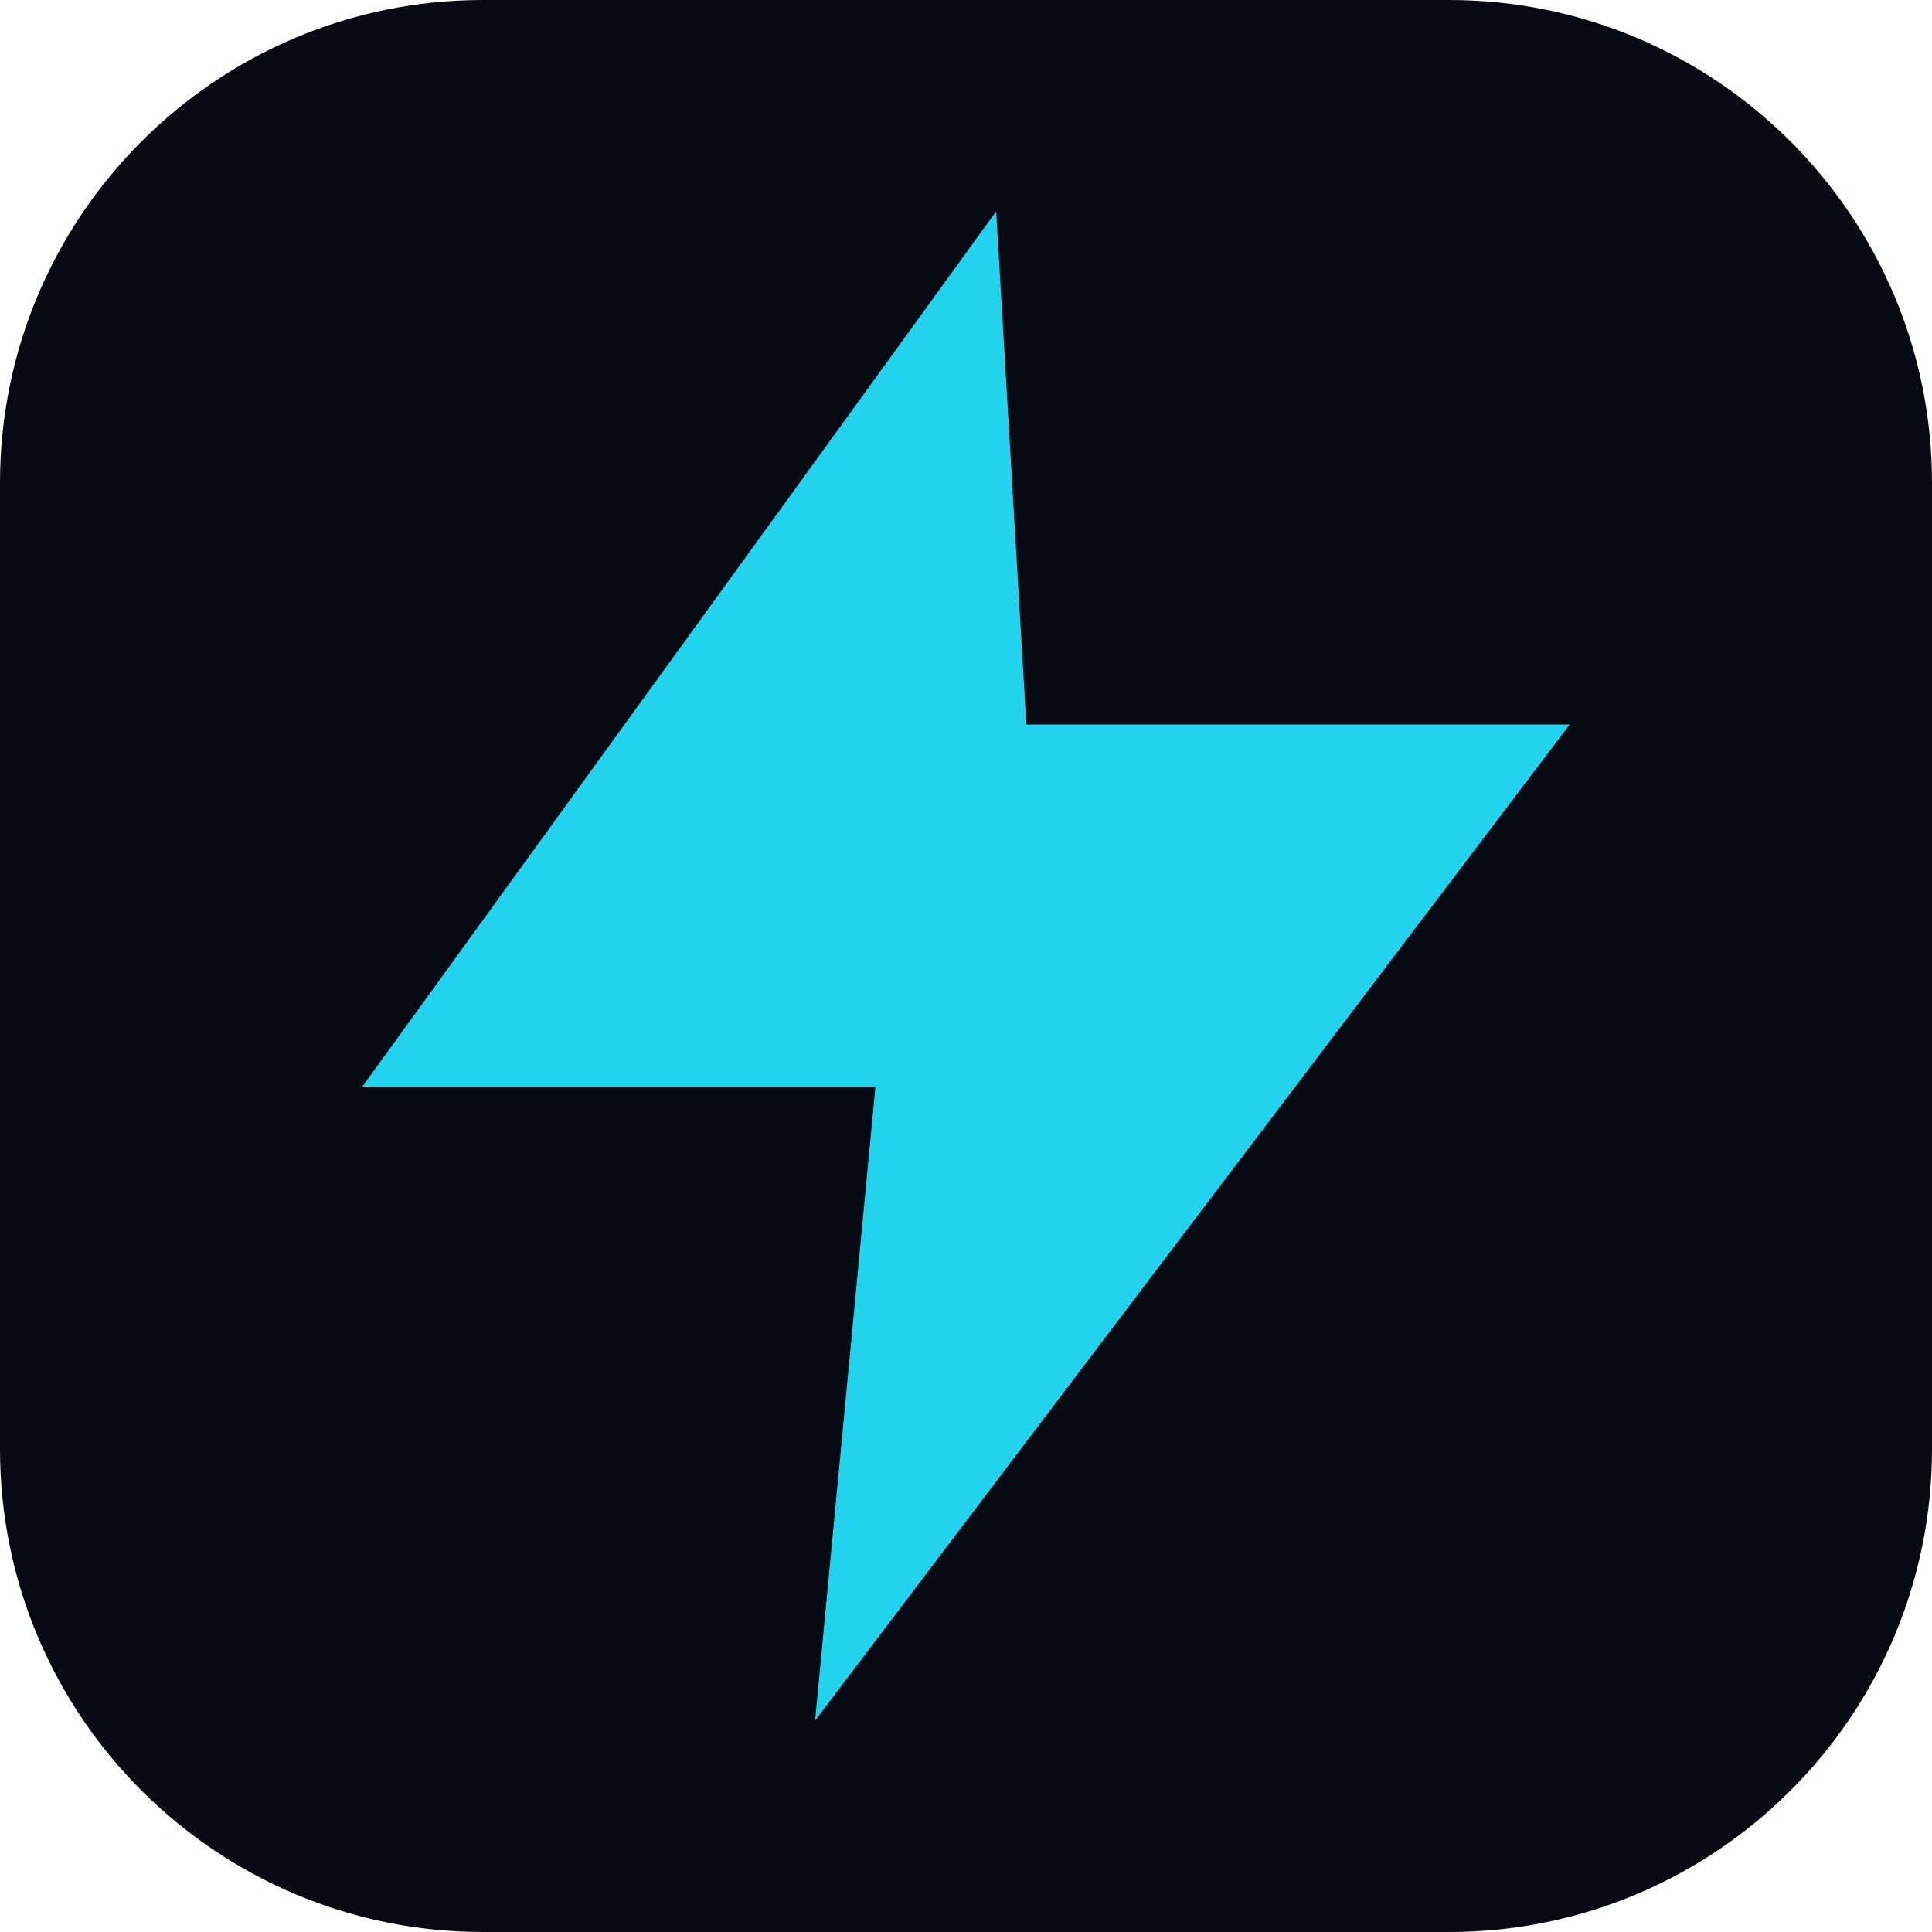
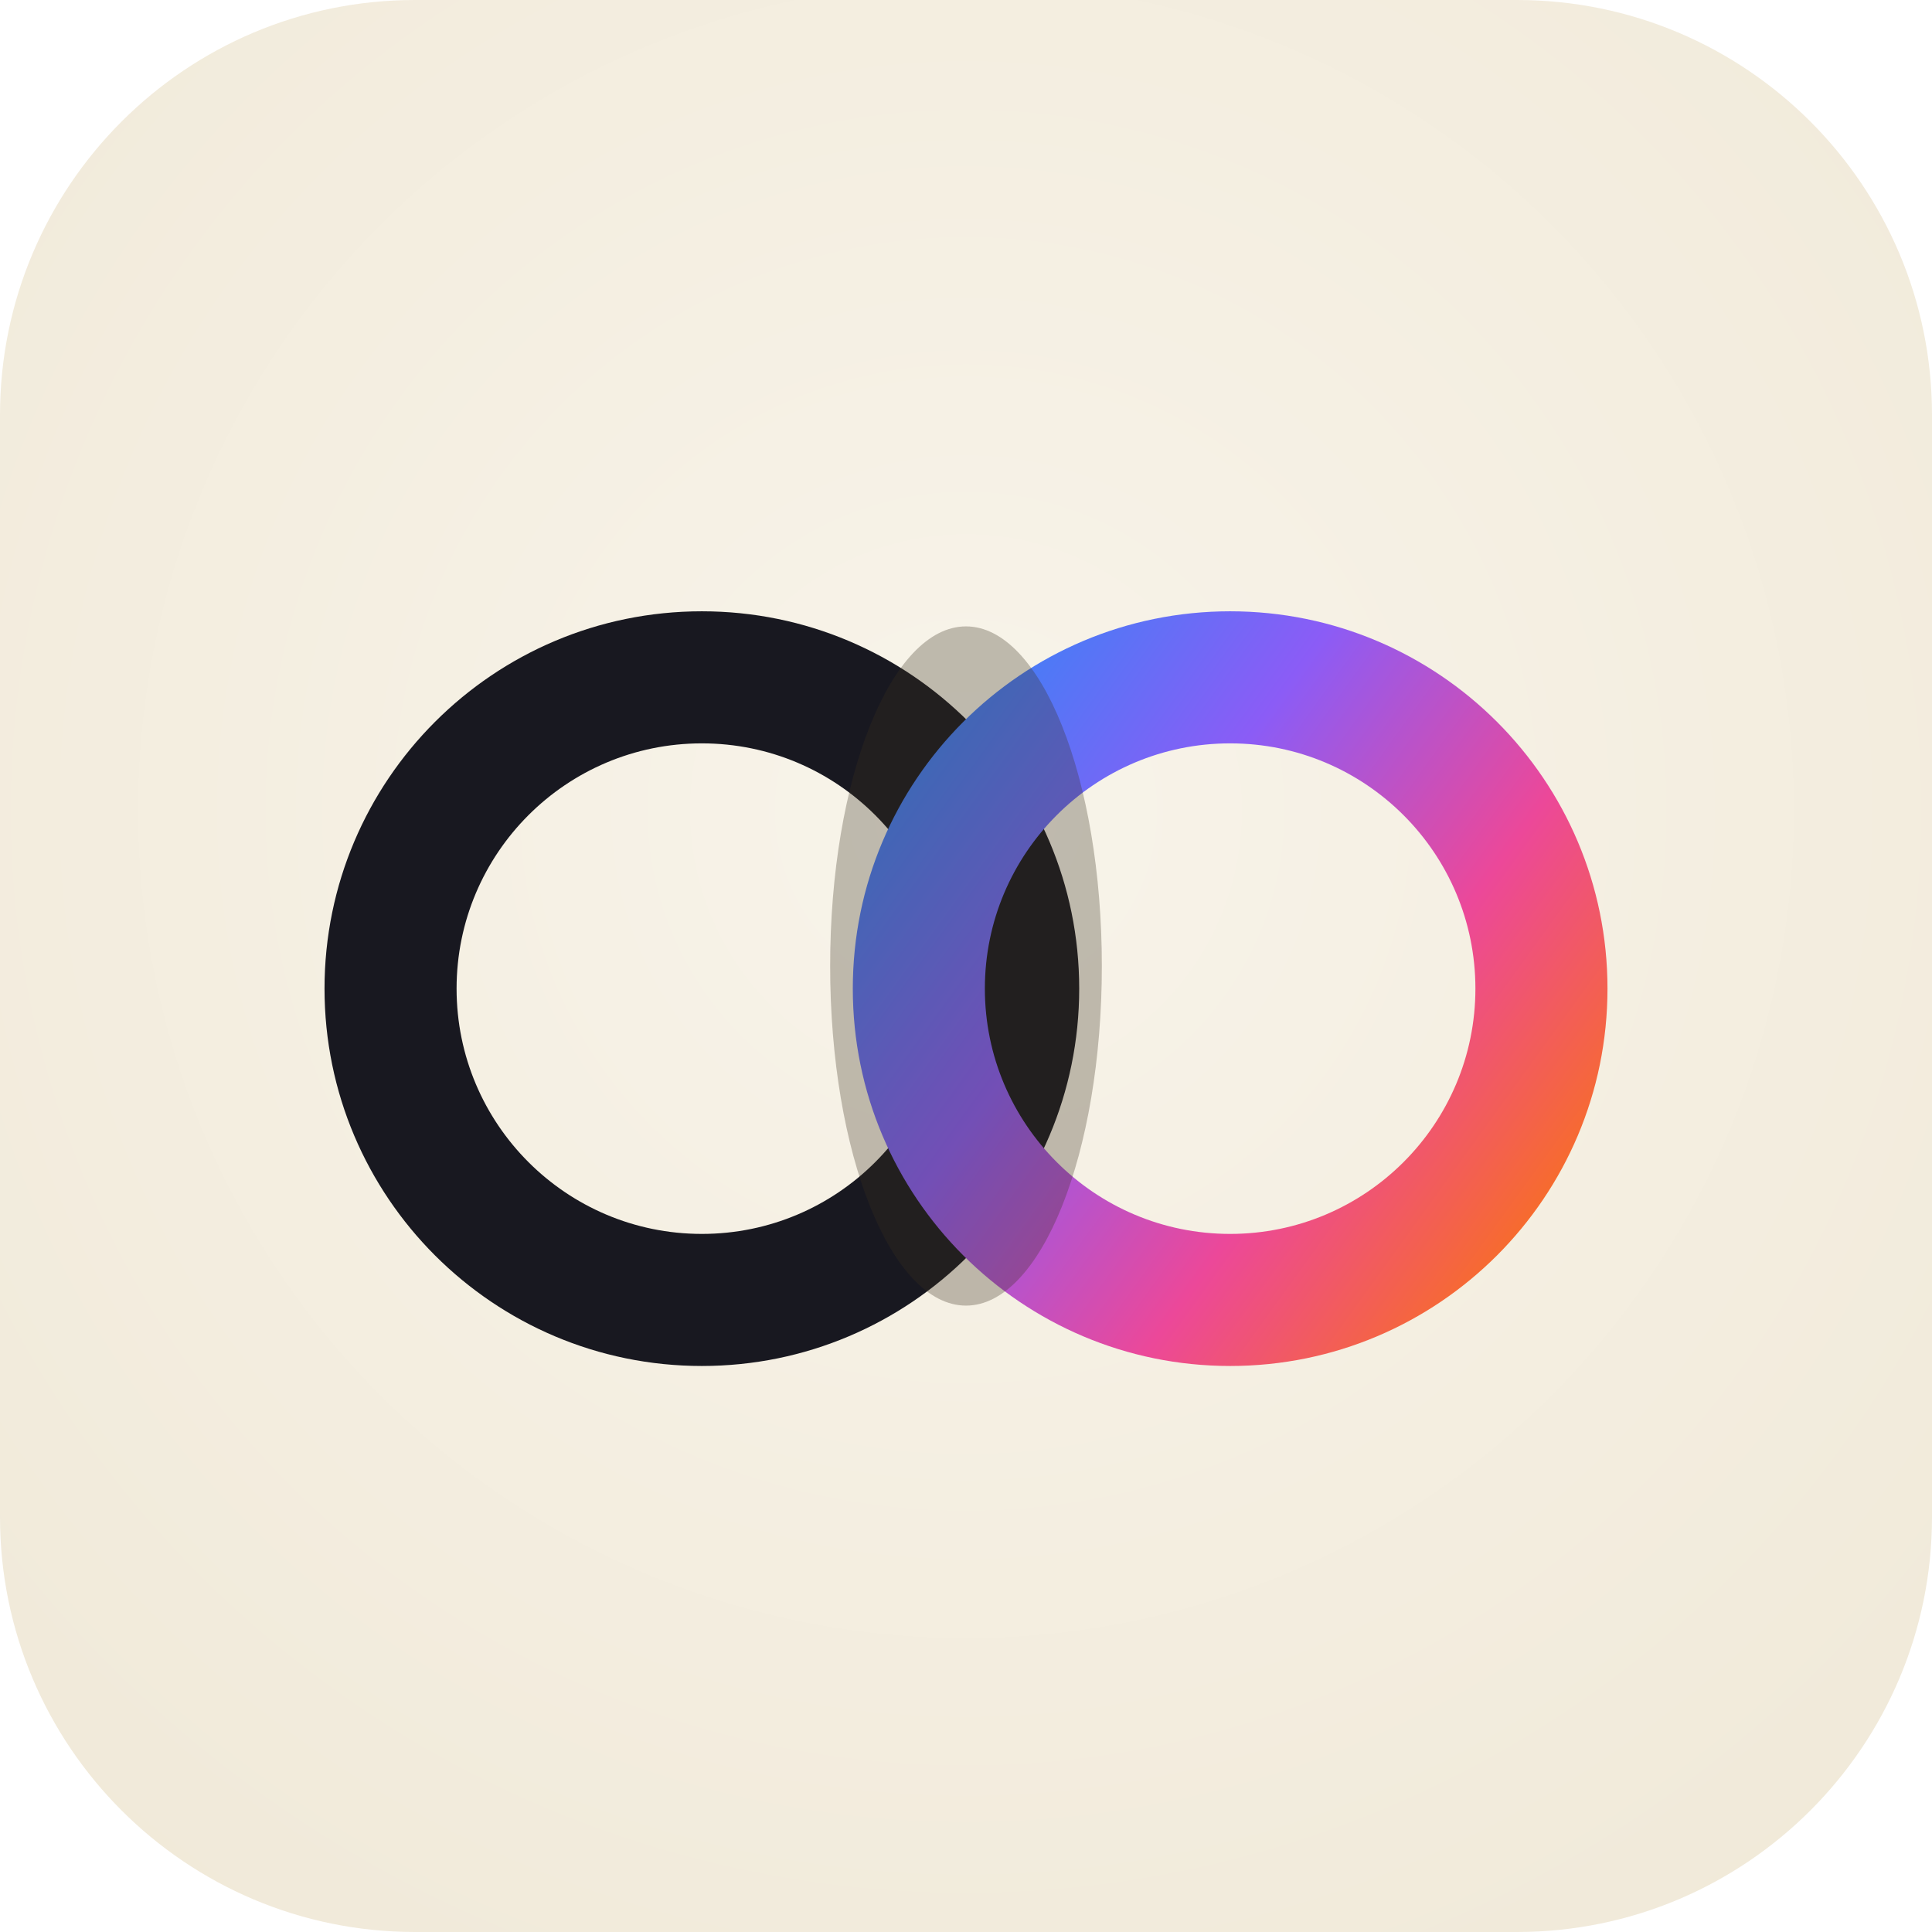
- <svg xmlns="http://www.w3.org/2000/svg" viewBox="0 0 64 64">
-   <rect width="64" height="64" rx="16" fill="#070A12" />
-   <path d="M33 7 12 36h17l-2 21 25-33H34l-1-17Z" fill="url(#g)" />
+ <svg xmlns="http://www.w3.org/2000/svg" viewBox="0 0 256 256">
  <defs>
-     <linearGradient id="g" x1="10" x2="54" y1="8" y2="58">
-       <stop stop-color="#22D3EE" />
-       <stop offset=".55" stop-color="#7C5CFF" />
-       <stop offset="1" stop-color="#F59E0B" />
+     <linearGradient id="sparkRightGrad" x1="0.05" y1="0.2" x2="0.95" y2="0.85">
+       <stop offset="0%" stop-color="#3B82F6" />
+       <stop offset="33%" stop-color="#8B5CF6" />
+       <stop offset="66%" stop-color="#EC4899" />
+       <stop offset="100%" stop-color="#F97316" />
    </linearGradient>
+     <radialGradient id="sparkBg" cx="0.5" cy="0.42" r="0.85">
+       <stop offset="0%" stop-color="#F8F4EA" />
+       <stop offset="100%" stop-color="#EFE7D5" />
+     </radialGradient>
  </defs>
+   <rect x="0" y="0" width="256" height="256" rx="55" fill="url(#sparkBg)" />
+   <g fill-rule="evenodd">
+     <path d="M 93 81 a 50 50 0 1 0 0.001 0 Z M 93 98.5 a 32.5 32.5 0 1 1 -0.001 0 Z" fill="#181820" />
+     <path d="M 163 81 a 50 50 0 1 0 0.001 0 Z M 163 98.5 a 32.5 32.5 0 1 1 -0.001 0 Z" fill="url(#sparkRightGrad)" />
+   </g>
+   <ellipse cx="128" cy="128" rx="18" ry="45" fill="#3A2E1E" opacity="0.3" />
</svg>
